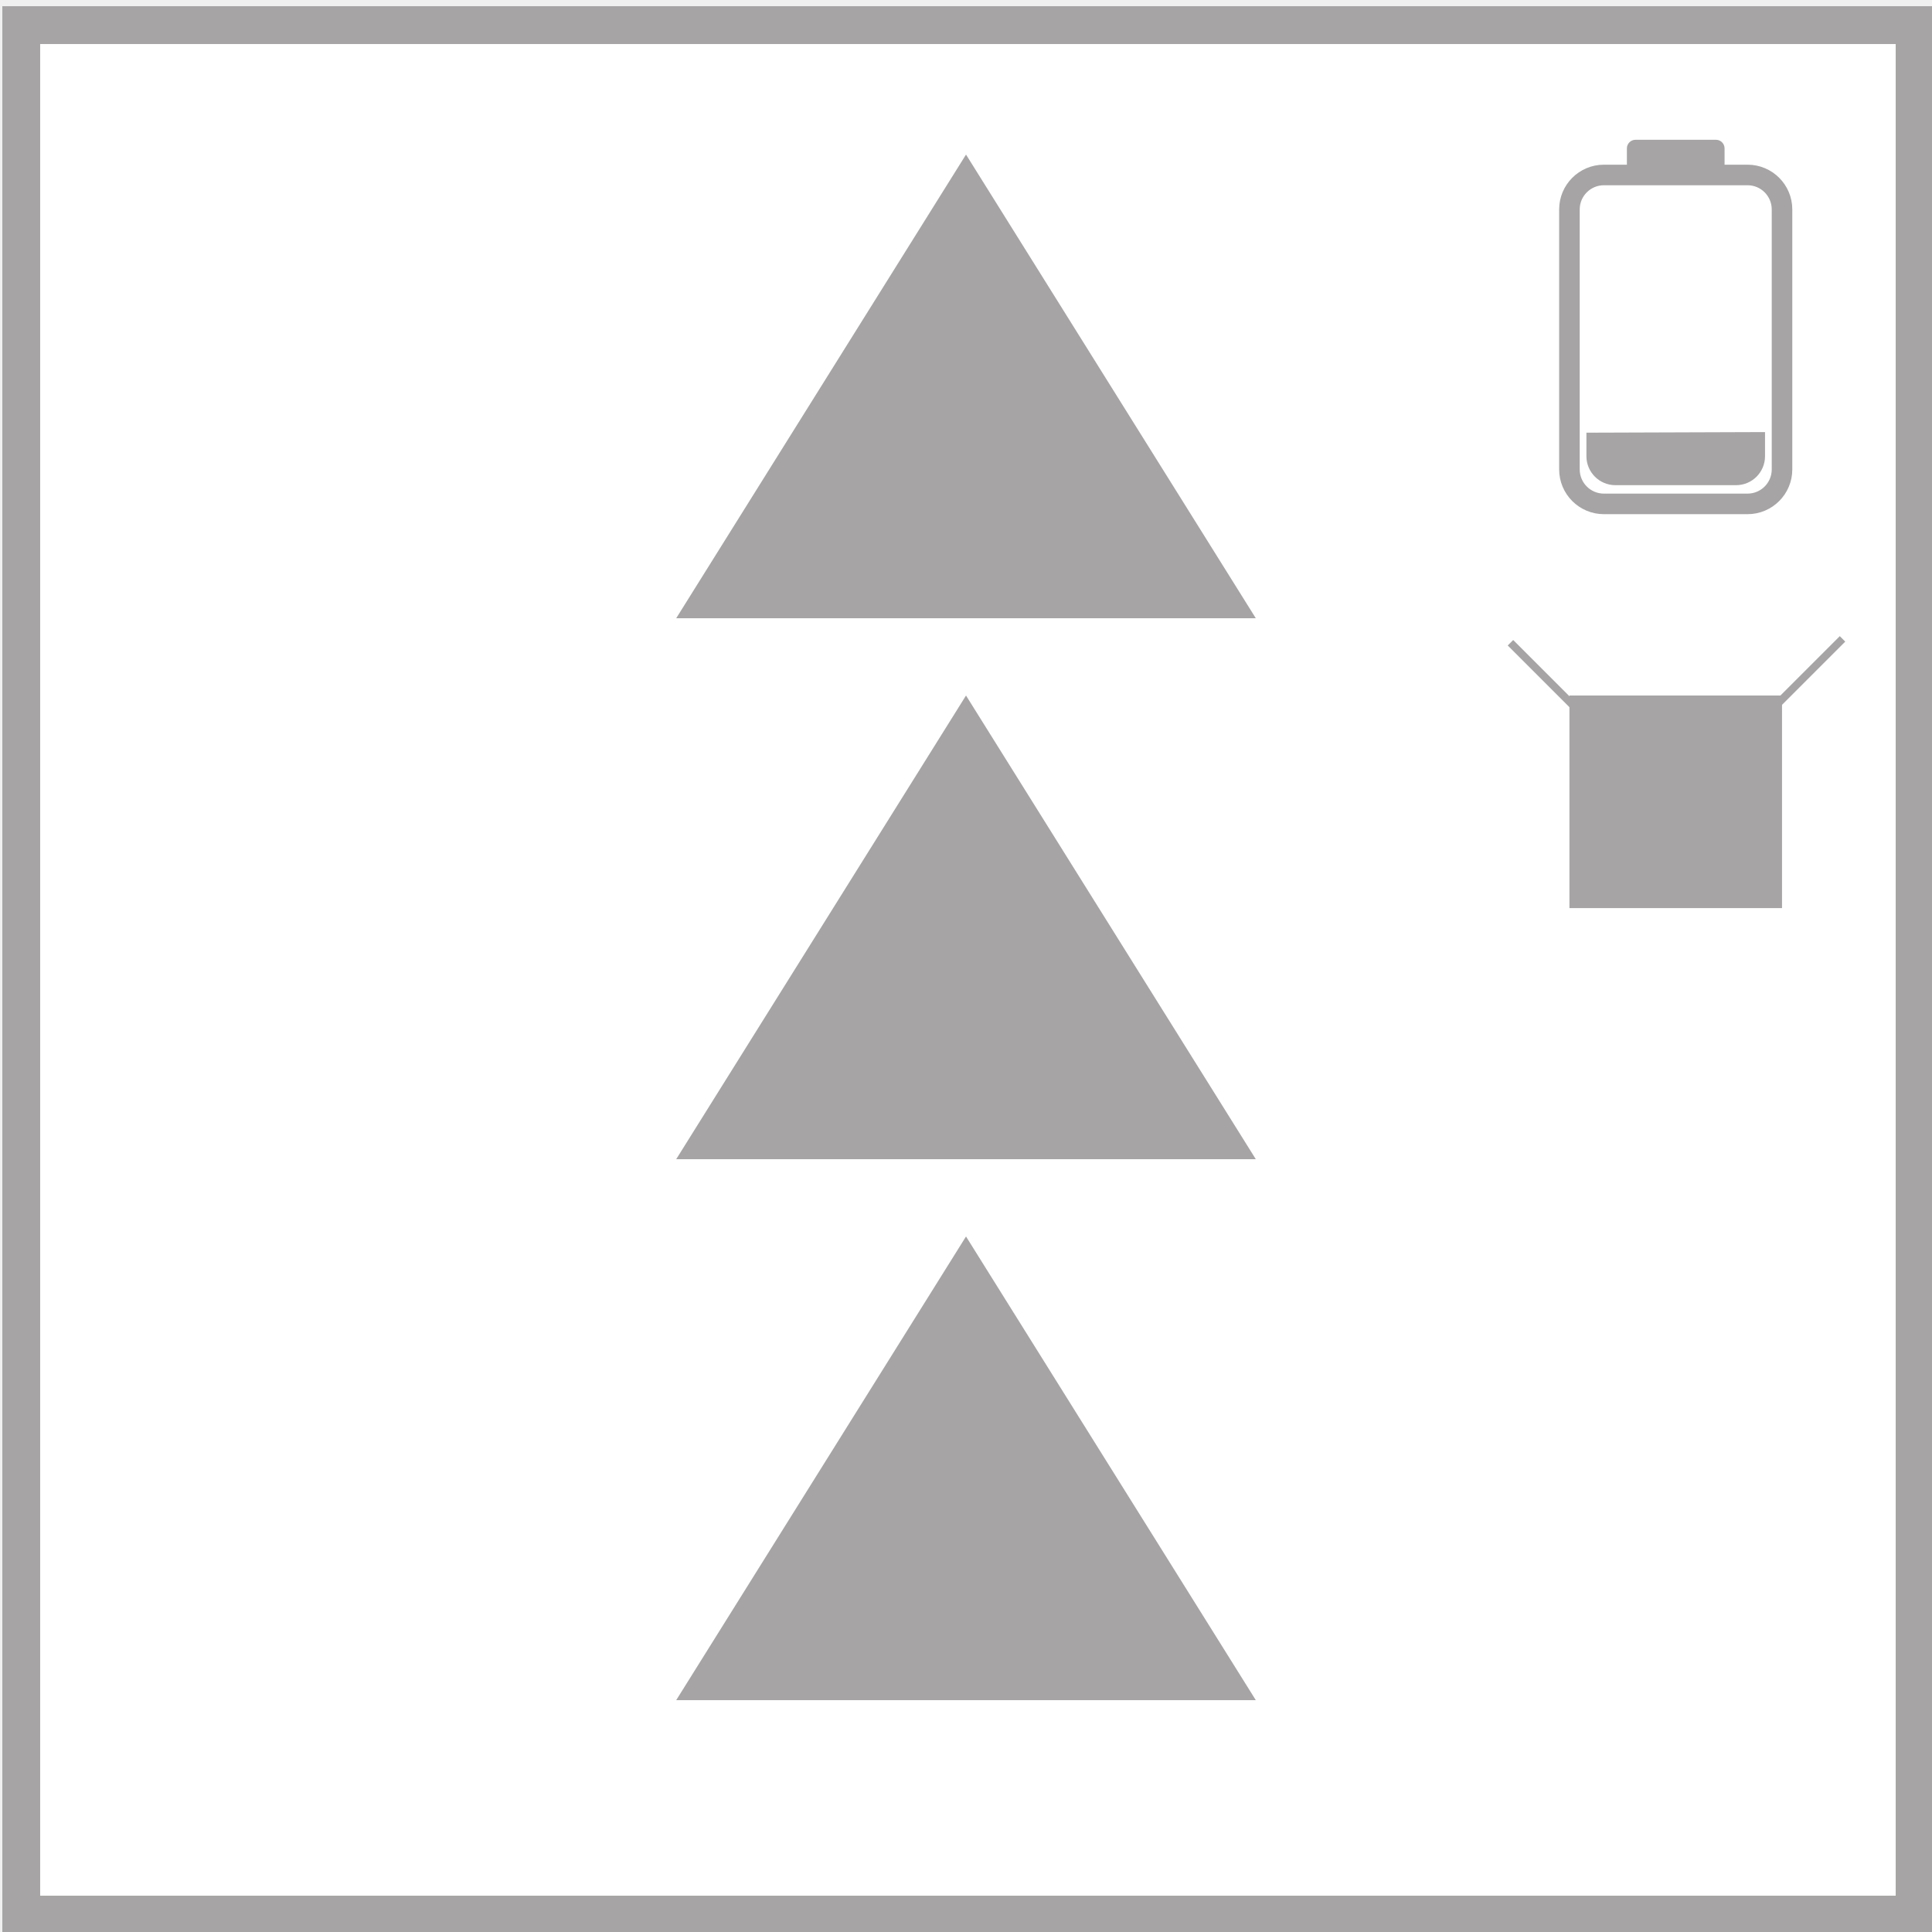
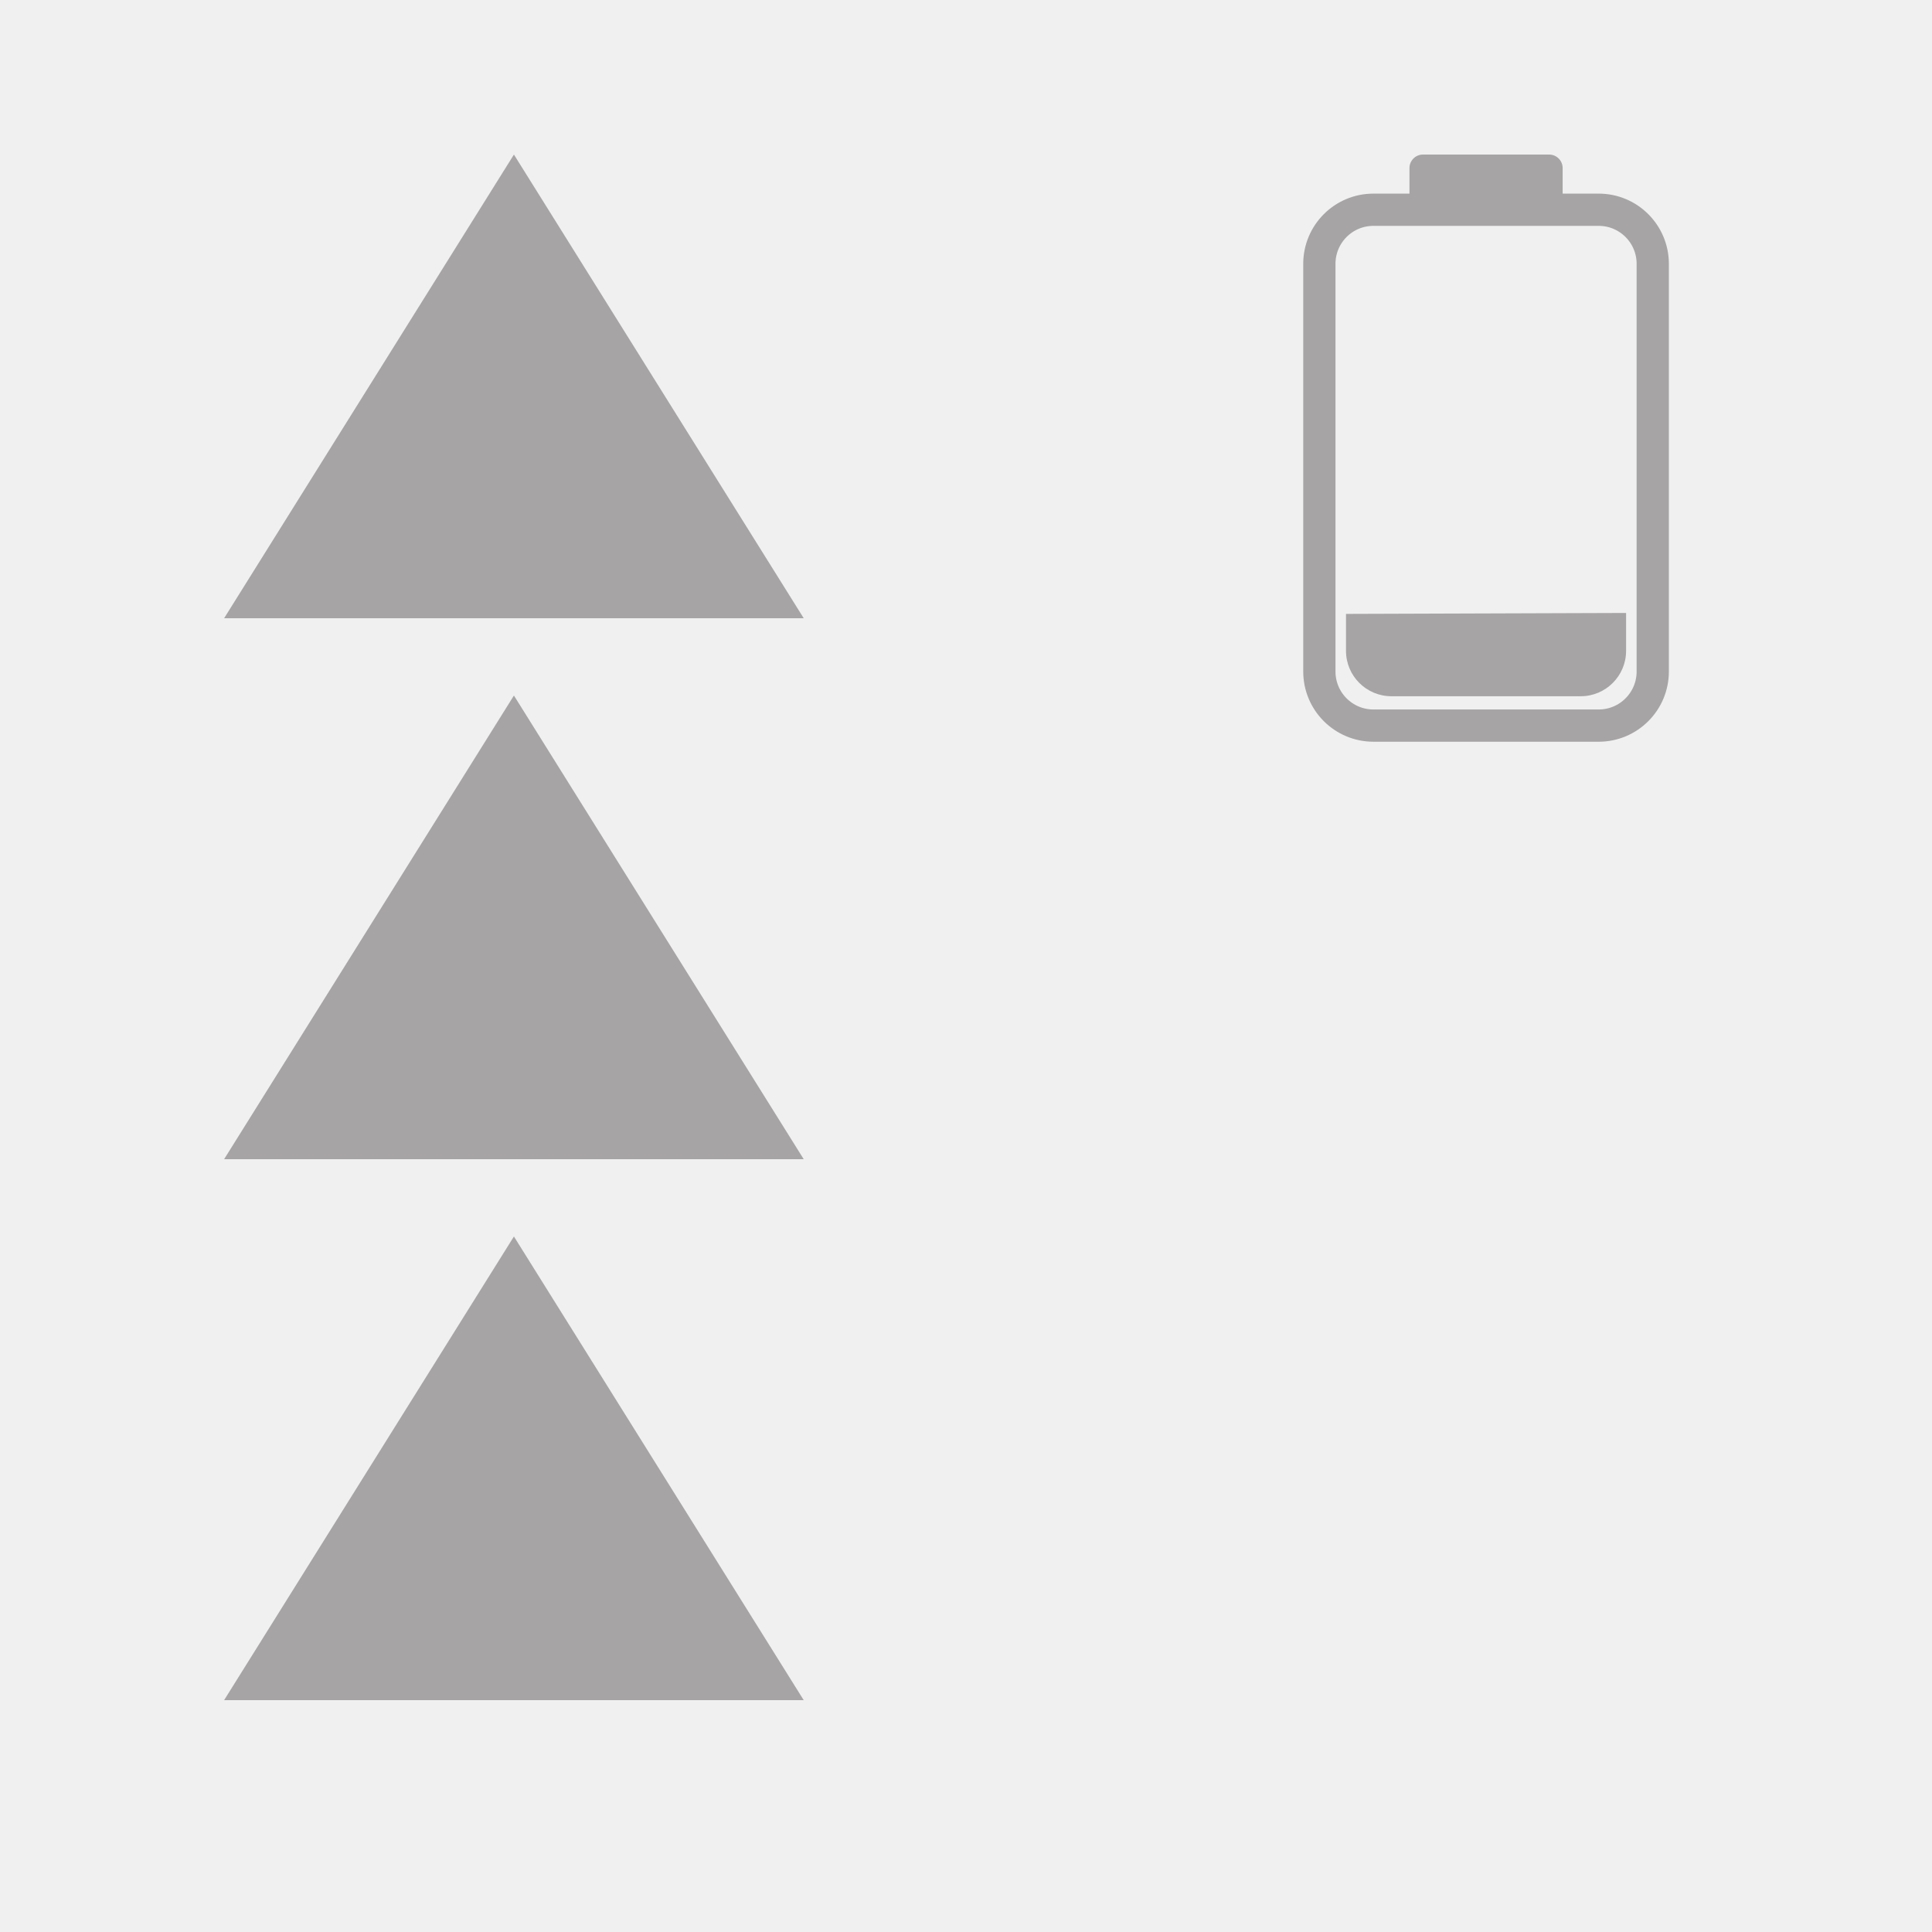
- <svg xmlns="http://www.w3.org/2000/svg" version="1.1" x="0px" y="0px" width="500px" height="500px" viewBox="0 0 500 500" enable-background="new 0 0 500 500" xml:space="preserve">
-   <g id="Layer_2_1_">
-     <rect x="5.5" y="6.5" fill="#FFFFFF" stroke="#A6A4A4" stroke-width="9.79" stroke-miterlimit="10" width="490" height="489" />
-   </g>
+ <svg xmlns="http://www.w3.org/2000/svg" version="1.1" id="Layer_1" x="0px" y="0px" width="500px" height="500px" viewBox="0 0 500 500" enable-background="new 0 0 500 500" xml:space="preserve">
  <g id="Layer_3_1_">
-     <polygon fill="#A6A4A4" points="175,160 250.002,40 325,160  " />
-     <polygon fill="#A6A4A4" points="175,300 250.002,180 325,300  " />
-     <polygon fill="#A6A4A4" points="175,440 250.002,320 325,440  " />
+     <polygon fill="#A6A4A4" points="58,160 133.002,40 208,160  " />
+     <polygon fill="#A6A4A4" points="58,300 133.002,180 208,300  " />
+     <polygon fill="#A6A4A4" points="58,440 133.002,320 208,440  " />
  </g>
  <g id="Layer_4">
-     <path fill="none" stroke="#A6A4A4" stroke-width="5.32" stroke-miterlimit="10" d="M461.184,121.485   c0,4.928-3.994,8.922-8.921,8.922H415.09c-4.926,0-8.921-3.994-8.921-8.922V54.203c0-4.928,3.995-8.922,8.921-8.922h37.173   c4.927,0,8.921,3.995,8.921,8.922V121.485z" />
-     <path fill="#A6A4A4" d="M446.316,46.582v-8.177c0-1.231-0.999-2.23-2.23-2.23h-20.816c-1.232,0-2.231,0.999-2.231,2.23v7.992   L446.316,46.582z" />
-     <rect x="406.169" y="180" fill="#A6A4A4" width="55.015" height="55.015" />
-     <line fill="#A6A4A4" stroke="#A6A4A4" stroke-width="2" stroke-miterlimit="10" x1="459.184" y1="183" x2="476.842" y2="165.342" />
-     <line fill="#A6A4A4" stroke="#A6A4A4" stroke-width="2" stroke-miterlimit="10" x1="408.566" y1="184" x2="390.907" y2="166.342" />
+     <path fill="none" stroke="#A6A4A4" stroke-width="8.343" stroke-miterlimit="10" d="M427.729,173.792   c0,7.729-6.264,13.993-13.99,13.993H355.44c-7.727,0-13.99-6.264-13.99-13.993V68.273c0-7.729,6.264-13.992,13.99-13.992h58.299   c7.727,0,13.99,6.265,13.99,13.992V173.792z" />
+     <path fill="#A6A4A4" d="M404.411,56.322V43.498c0-1.931-1.567-3.498-3.497-3.498h-32.646c-1.933,0-3.499,1.567-3.499,3.498v12.533   L404.411,56.322z" />
  </g>
  <g id="Layer_5">
-     <path fill="#A6A4A4" d="M456.786,111.82v6.247c0,4.14-3.354,7.495-7.494,7.495h-31.23c-4.141,0-7.496-3.355-7.496-7.495v-6.09   L456.786,111.82z" />
+     <path fill="#A6A4A4" d="M420.83,158.634v9.797c0,6.493-5.259,11.754-11.751,11.754h-48.979c-6.494,0-11.756-5.262-11.756-11.754   v-9.551L420.83,158.634z" />
  </g>
</svg>
